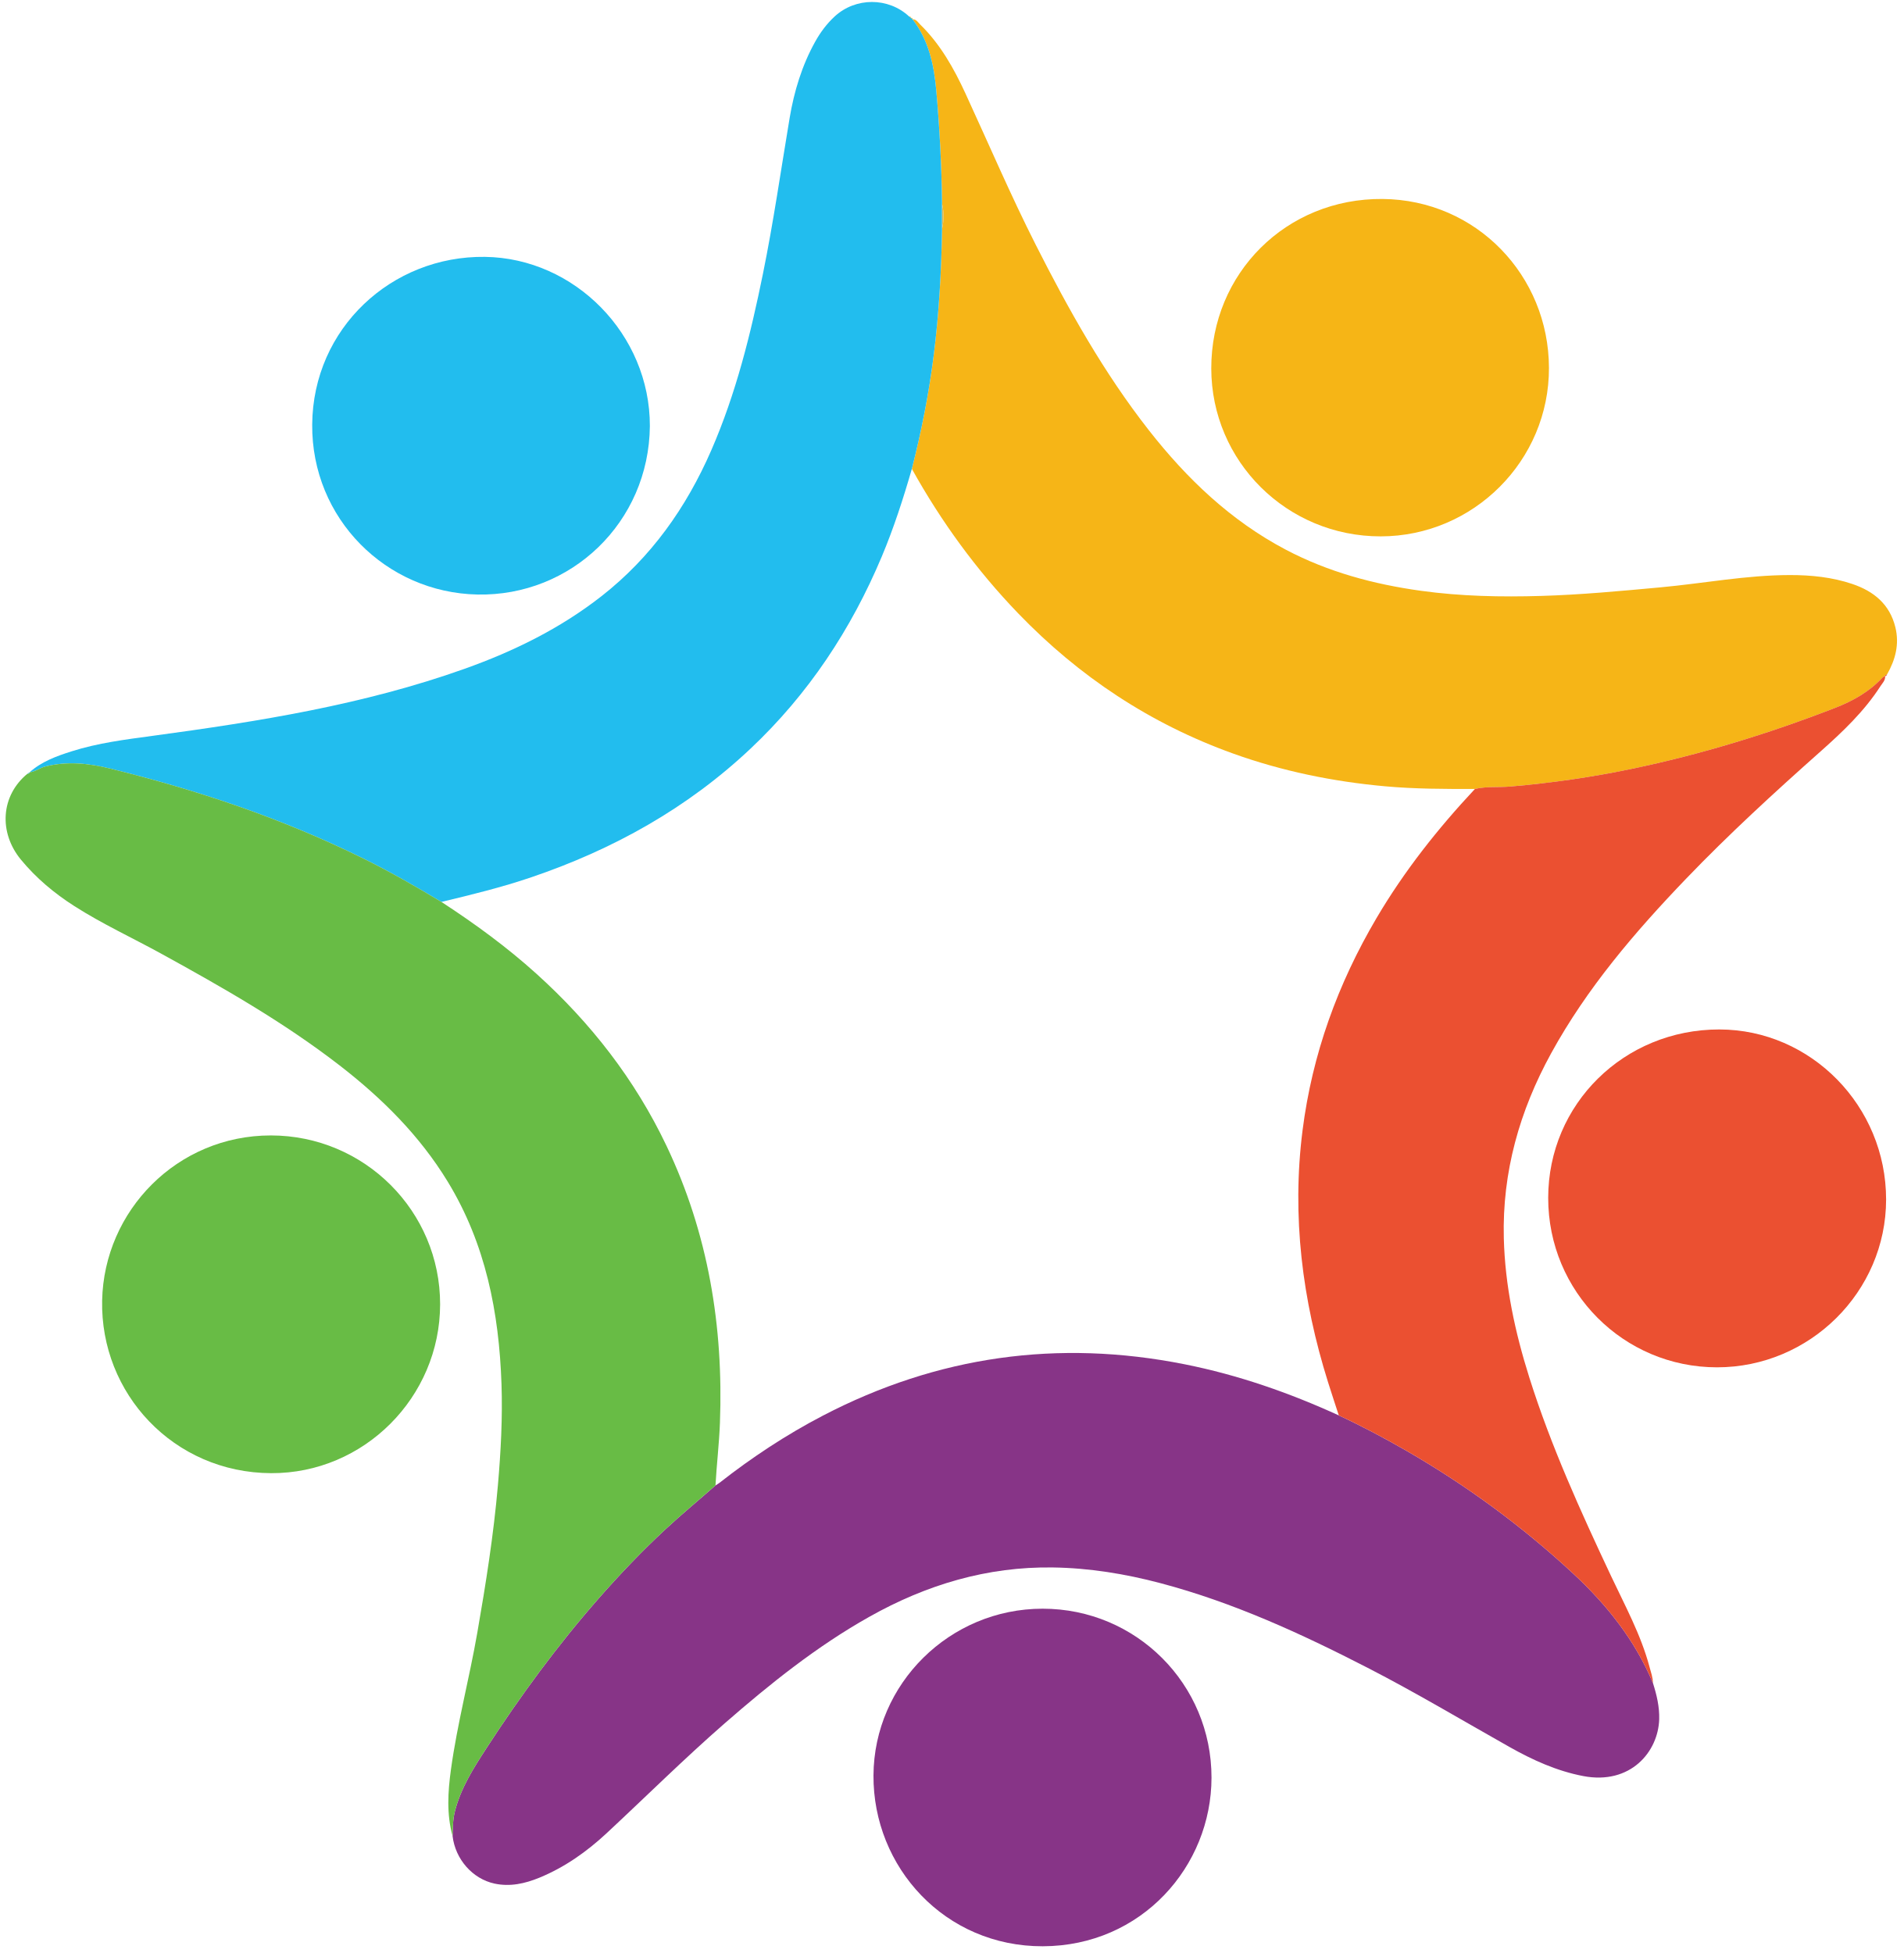
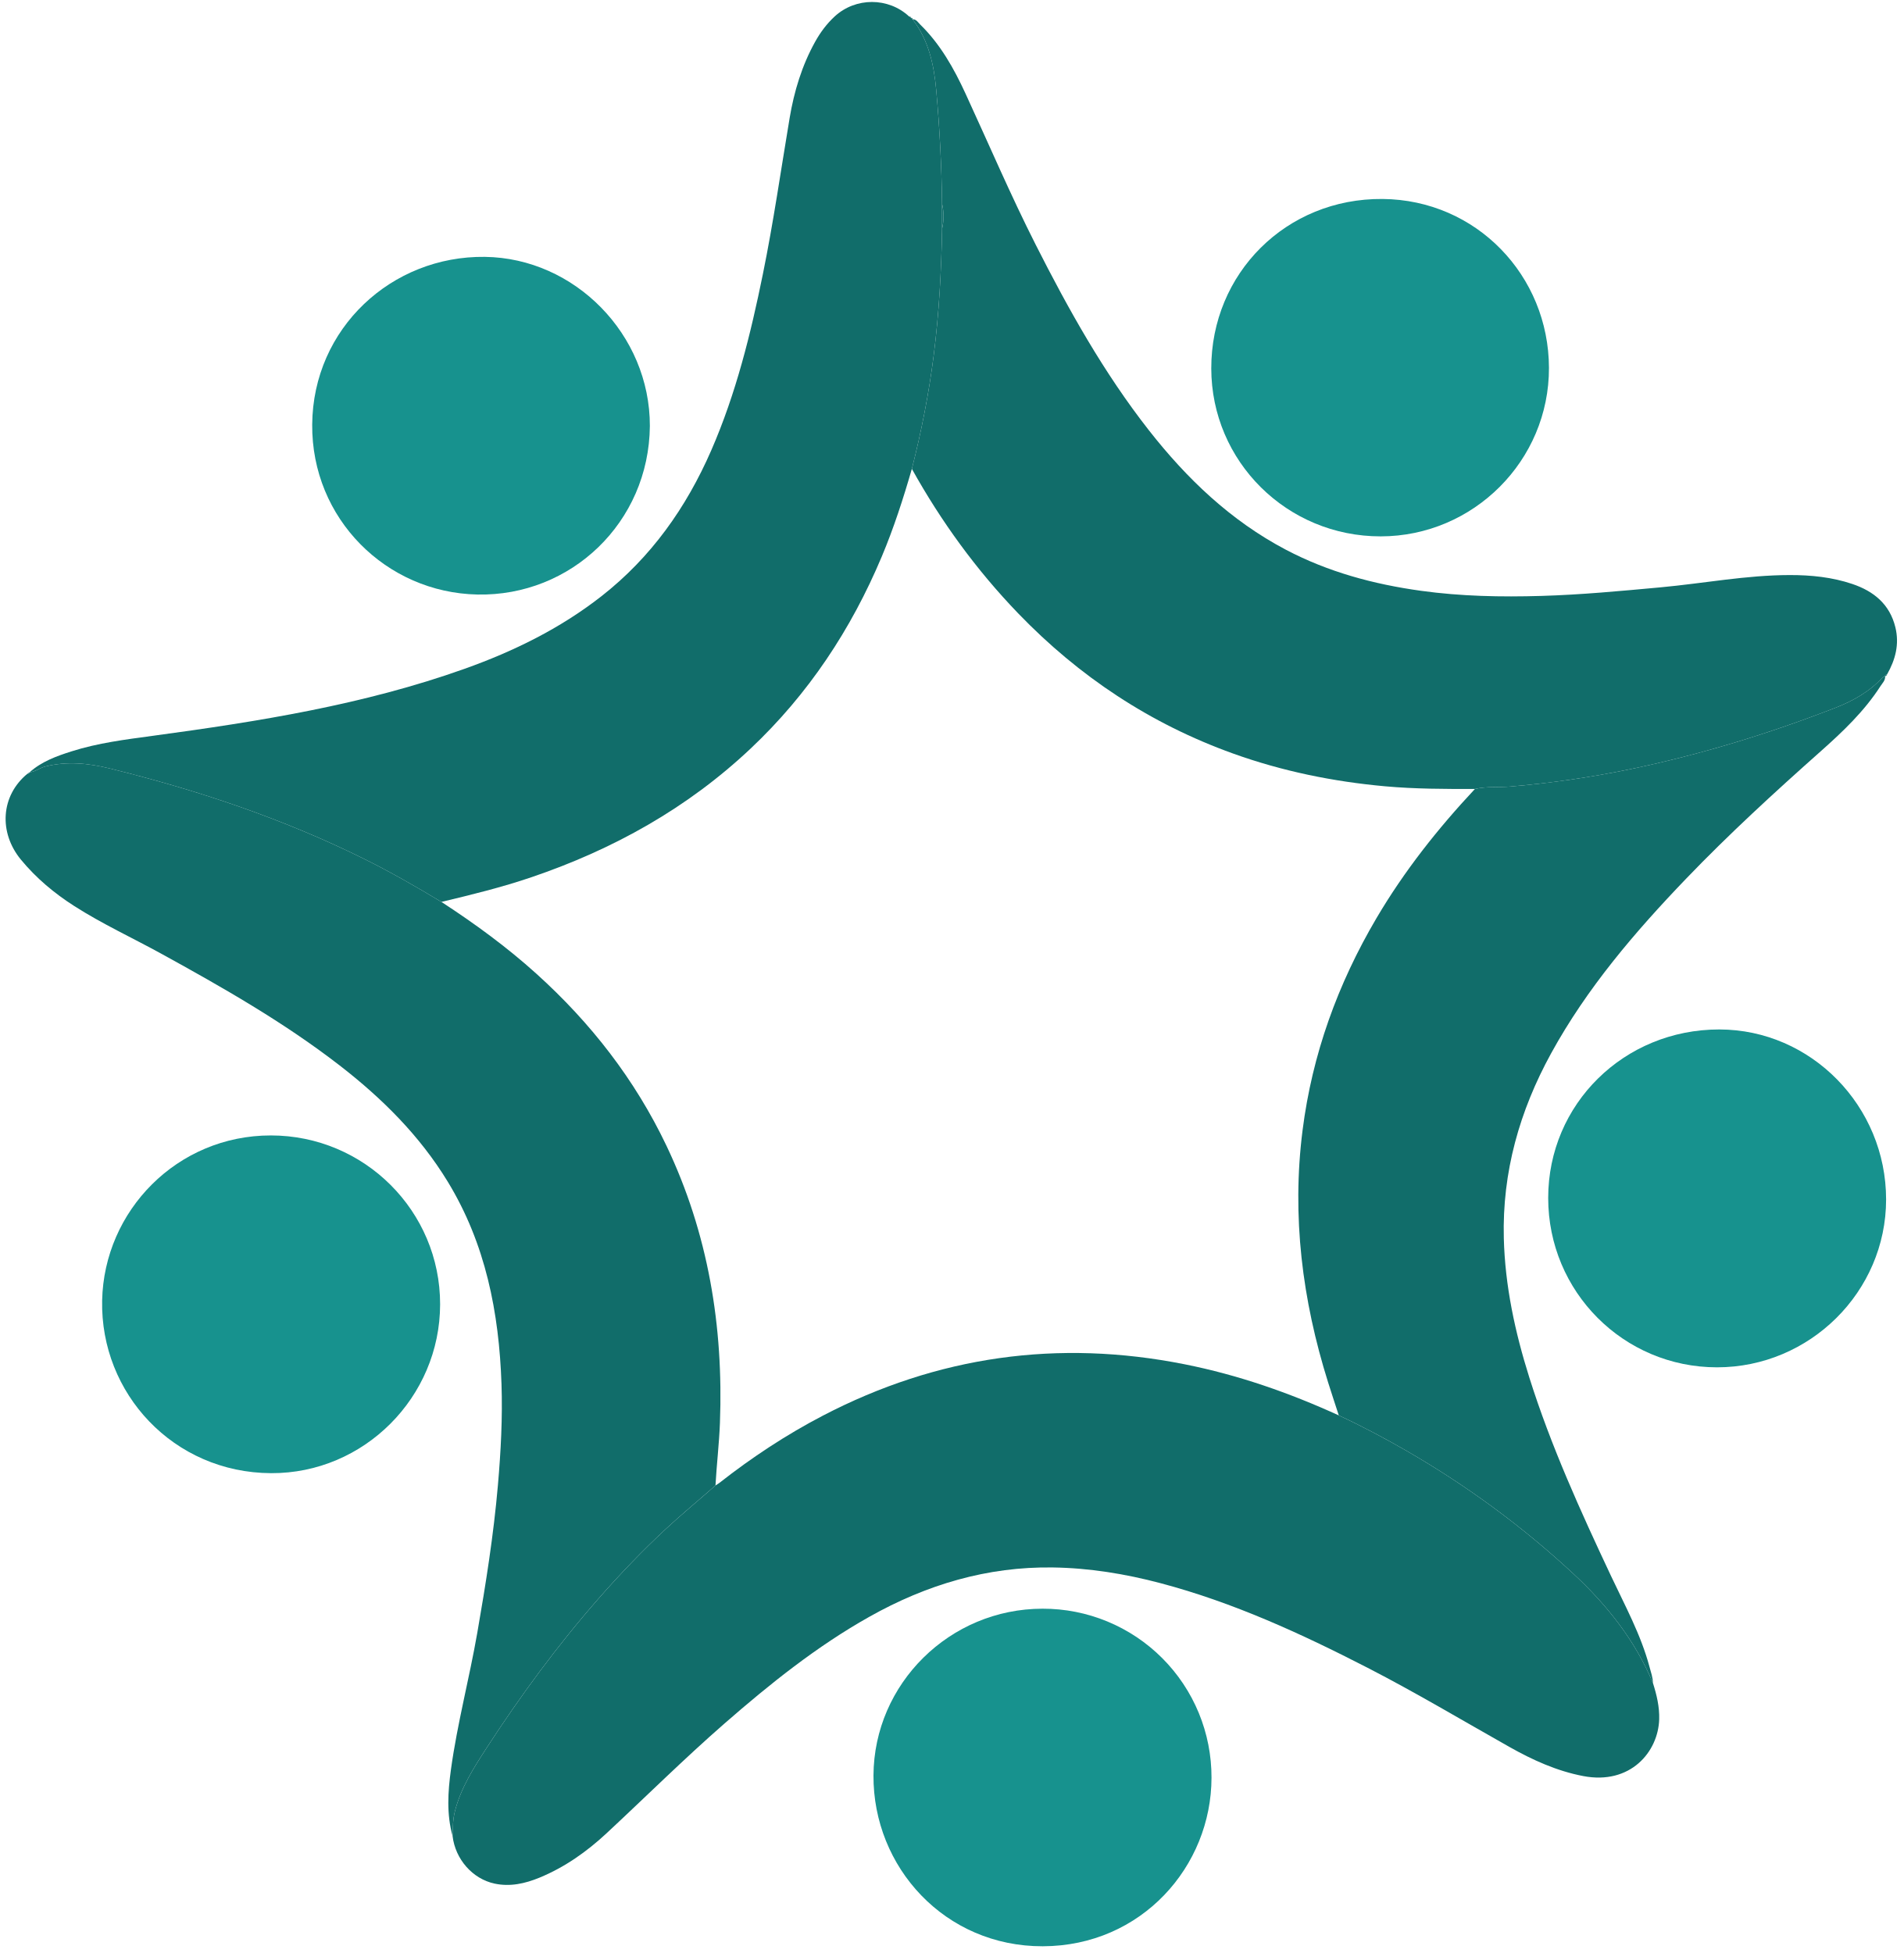
- <svg xmlns="http://www.w3.org/2000/svg" width="270px" height="277px" viewBox="0 0 270 277" version="1.1">
-   <g id="telekilogo" stroke="none" stroke-width="1" fill="none" fill-rule="evenodd">
-     <path d="M234.419,238.723 C234.948,240.392 235.354,242.085 235.302,243.85 C235.165,248.458 231.233,253.192 224.518,251.903 C220.771,251.184 217.364,249.634 214.084,247.786 C207.394,244.015 200.801,240.071 193.967,236.557 C184.514,231.697 174.886,227.271 164.562,224.541 C159.569,223.221 154.499,222.396 149.333,222.318 C139.997,222.177 131.378,224.764 123.291,229.311 C115.827,233.506 109.195,238.826 102.77,244.43 C97.024,249.444 91.612,254.815 86.033,260.006 C83.218,262.625 80.095,264.835 76.511,266.312 C74.468,267.153 72.351,267.629 70.141,267.158 C67.007,266.488 64.569,263.693 64.184,260.415 C64.216,259.23 64.219,258.054 64.518,256.882 C65.368,253.556 67.184,250.726 69.018,247.903 C73.822,240.506 79.032,233.409 84.848,226.773 C87.871,223.324 91.036,220.006 94.402,216.879 C96.7,214.745 99.12,212.757 101.469,210.686 C101.661,210.56 101.864,210.449 102.044,210.307 C106.645,206.698 111.508,203.49 116.697,200.786 C132.935,192.327 150.033,189.925 167.985,193.496 C175.582,195.007 182.836,197.539 189.866,200.751 C193.156,202.281 196.358,203.979 199.501,205.793 C208.015,210.71 215.897,216.498 223.097,223.179 C227.864,227.602 231.881,232.641 234.419,238.723 Z" fill="#873487" />
-     <path d="M129.41,2.727 C129.951,2.719 130.188,3.176 130.5,3.48 C133.361,6.27 135.278,9.698 136.926,13.272 C140.224,20.427 143.321,27.676 146.881,34.71 C151.535,43.905 156.552,52.884 162.931,61.026 C168.317,67.899 174.527,73.837 182.325,77.951 C188.35,81.129 194.805,82.865 201.524,83.795 C207.191,84.58 212.887,84.69 218.577,84.522 C224.227,84.355 229.864,83.822 235.498,83.304 C241.604,82.742 247.652,81.57 253.811,81.562 C256.83,81.558 259.817,81.857 262.685,82.825 C265.714,83.847 267.994,85.684 268.796,88.969 C269.386,91.38 268.802,93.569 267.614,95.658 C267.471,95.673 267.36,95.729 267.316,95.877 C267.316,95.877 267.34,95.87 267.339,95.87 C267.203,95.957 267.042,96.02 266.937,96.135 C265.075,98.142 262.737,99.439 260.239,100.409 C250.837,104.06 241.218,107.009 231.338,109.067 C225.674,110.247 219.956,111.066 214.186,111.559 C212.514,111.702 210.822,111.517 209.171,111.903 C204.924,111.907 200.681,111.907 196.442,111.524 C189.053,110.856 181.842,109.383 174.856,106.871 C163.136,102.656 153.031,95.959 144.399,86.999 C138.46,80.834 133.474,73.974 129.317,66.5 C130.671,61.194 131.726,55.833 132.415,50.398 C133.17,44.441 133.498,38.459 133.601,32.46 C133.873,31.27 133.877,30.081 133.598,28.891 C133.534,23.516 133.255,18.153 132.775,12.8 C132.45,9.179 131.701,5.693 129.41,2.727 Z" fill="#F6B517" />
-     <path d="M129.41,2.727 C131.701,5.693 132.451,9.18 132.775,12.798 C133.254,18.151 133.533,23.515 133.598,28.889 C133.599,30.078 133.6,31.268 133.601,32.458 C133.498,38.457 133.17,44.439 132.415,50.396 C131.726,55.831 130.671,61.192 129.317,66.498 C128.102,70.712 126.755,74.88 125.055,78.929 C120.705,89.284 114.631,98.463 106.437,106.185 C97.474,114.633 86.974,120.475 75.361,124.422 C71.175,125.845 66.891,126.895 62.598,127.922 C59.013,125.761 55.385,123.677 51.631,121.816 C40.125,116.113 28.029,112.065 15.589,108.998 C12.565,108.252 9.49,107.936 6.394,108.724 C5.625,108.92 4.997,109.462 4.193,109.539 C5.906,108.004 8.016,107.244 10.15,106.566 C13.905,105.371 17.801,104.886 21.689,104.36 C36.661,102.335 51.561,99.965 65.87,94.864 C72.835,92.382 79.417,89.159 85.276,84.578 C92.33,79.062 97.329,72 100.879,63.849 C104.374,55.825 106.457,47.387 108.195,38.848 C109.688,31.515 110.748,24.108 111.985,16.73 C112.62,12.945 113.727,9.287 115.61,5.906 C116.353,4.573 117.256,3.359 118.384,2.321 C121.344,-0.402 125.986,-0.4 128.917,2.328 C129.018,2.401 129.119,2.474 129.22,2.548 L129.203,2.532 C129.274,2.603 129.346,2.675 129.417,2.746 L129.41,2.727 Z" fill="#22BDEE" />
-     <path d="M4.194,109.538 C4.998,109.461 5.626,108.919 6.395,108.723 C9.491,107.936 12.565,108.252 15.59,108.997 C28.03,112.064 40.126,116.113 51.632,121.815 C55.386,123.676 59.014,125.76 62.599,127.921 C67.332,131.004 71.882,134.325 76.08,138.117 C83.782,145.072 90.044,153.114 94.516,162.503 C100.441,174.945 102.61,188.115 102.099,201.809 C101.989,204.777 101.63,207.722 101.469,210.684 C99.119,212.755 96.699,214.744 94.402,216.877 C91.035,220.004 87.871,223.321 84.848,226.771 C79.032,233.407 73.823,240.503 69.018,247.901 C67.184,250.724 65.368,253.554 64.518,256.88 C64.219,258.052 64.216,259.229 64.184,260.413 C63.318,257.295 63.517,254.139 63.948,251 C64.846,244.465 66.556,238.083 67.687,231.59 C68.898,224.639 70.004,217.678 70.613,210.642 C71.026,205.872 71.283,201.1 71.121,196.314 C70.776,186.163 68.872,176.42 63.496,167.599 C59.504,161.049 54.166,155.755 48.146,151.098 C40.239,144.982 31.585,140.057 22.852,135.255 C18.751,133.001 14.489,131.039 10.54,128.512 C7.69,126.689 5.122,124.545 2.957,121.913 C-0.189,118.087 0.079,112.869 3.897,109.736 C4.052,109.745 4.177,109.708 4.204,109.528 L4.194,109.538 Z" fill="#68BC45" />
-     <path d="M209.17,111.901 C210.82,111.515 212.513,111.7 214.185,111.557 C219.956,111.063 225.673,110.244 231.337,109.065 C241.217,107.007 250.836,104.058 260.238,100.407 C262.736,99.437 265.074,98.14 266.936,96.133 C267.041,96.019 267.203,95.955 267.338,95.868 C267.411,96.485 266.963,96.881 266.678,97.325 C264.384,100.885 261.345,103.771 258.209,106.557 C251.646,112.387 245.178,118.315 239.097,124.651 C231.84,132.214 225.051,140.147 219.976,149.397 C215.497,157.561 213.029,166.249 213.266,175.615 C213.438,182.39 214.857,188.947 216.886,195.386 C219.943,205.09 224.143,214.324 228.463,223.508 C230.452,227.737 232.709,231.855 233.925,236.411 C234.127,237.172 234.404,237.92 234.418,238.723 C231.88,232.641 227.863,227.602 223.095,223.177 C215.896,216.496 208.013,210.708 199.499,205.791 C196.356,203.977 193.154,202.279 189.864,200.749 C189.356,199.185 188.836,197.624 188.343,196.054 C184.683,184.394 183.178,172.51 184.724,160.325 C186.091,149.546 189.717,139.545 195.221,130.201 C199.143,123.546 203.901,117.529 209.17,111.901 Z" fill="#EB5031" />
-     <path d="M147.862,228.166 C161.14,228.166 171.825,238.867 171.812,252.138 C171.798,264.692 161.911,276.007 147.886,276.045 C134.011,276.084 123.802,264.829 123.874,251.811 C123.947,238.804 134.687,228.166 147.862,228.166 Z" fill="#873487" />
-     <path d="M219.56,169.907 C219.563,156.595 230.317,146.004 243.823,146.011 C256.833,146.019 267.487,156.881 267.481,170.134 C267.475,183.207 256.664,193.936 243.498,193.932 C230.241,193.928 219.557,183.205 219.56,169.907 Z" fill="#EB5031" />
-     <path d="M38.408,161.042 C51.676,161.042 62.434,171.78 62.416,185.006 C62.397,198.166 51.624,209.001 38.448,208.944 C24.602,208.883 14.213,197.622 14.485,184.456 C14.748,171.728 25.116,161.041 38.408,161.042 Z" fill="#68BC45" />
-     <path d="M195.809,76.075 C182.526,76.089 171.799,65.459 171.779,52.259 C171.758,38.792 182.395,28.101 196.07,28.221 C209.383,28.338 219.633,39.096 219.669,52.172 C219.704,65.33 208.959,76.061 195.809,76.075 Z" fill="#F6B516" />
-     <path d="M92.162,60.425 C92.038,74.104 80.968,84.594 67.703,84.324 C54.786,84.061 44.168,73.572 44.275,60.212 C44.384,46.552 55.559,36.263 68.761,36.432 C81.5,36.595 92.187,47.441 92.162,60.425 Z" fill="#22BDEE" />
-     <path d="M129.22,2.547 C129.119,2.473 129.018,2.4 128.917,2.327 C129.053,2.353 129.194,2.371 129.22,2.547 Z" fill="#F6B517" />
-     <path d="M129.417,2.746 C129.345,2.675 129.274,2.603 129.203,2.532 C129.346,2.532 129.447,2.573 129.417,2.746 Z" fill="#F6B517" />
-     <path d="M267.315,95.875 C267.359,95.727 267.47,95.671 267.613,95.656 C267.541,95.766 267.528,95.957 267.315,95.875 Z" fill="#EB5031" />
-     <path d="M4.202,109.529 C4.175,109.709 4.051,109.746 3.895,109.737 C3.998,109.667 4.1,109.598 4.202,109.529 Z" fill="#22BDEE" />
-     <path d="M133.601,32.458 C133.6,31.268 133.599,30.079 133.598,28.889 C133.877,30.079 133.873,31.268 133.601,32.458 Z" fill="#D4B85C" />
-   </g>
+ <svg xmlns="http://www.w3.org/2000/svg" viewBox="0 0 270 277" fill="none">
+   <path fill-rule="evenodd" clip-rule="evenodd" d="M147.862 228.166C151.011 228.159 154.13 228.775 157.04 229.978C159.95 231.18 162.594 232.946 164.82 235.174C167.045 237.402 168.809 240.047 170.009 242.958C171.209 245.87 171.821 248.989 171.812 252.138C171.798 264.692 161.911 276.007 147.886 276.045C134.011 276.084 123.802 264.829 123.874 251.811C123.947 238.804 134.687 228.166 147.862 228.166Z" fill="#17928E" />
+   <path fill-rule="evenodd" clip-rule="evenodd" d="M219.56 169.907C219.563 156.595 230.317 146.004 243.823 146.011C256.833 146.019 267.487 156.881 267.481 170.134C267.475 183.207 256.664 193.936 243.498 193.932C230.241 193.928 219.557 183.205 219.56 169.907Z" fill="#17928E" />
+   <path fill-rule="evenodd" clip-rule="evenodd" d="M38.408 161.042C51.676 161.042 62.434 171.78 62.416 185.006C62.397 198.166 51.624 209.001 38.448 208.944C24.602 208.883 14.213 197.622 14.485 184.456C14.748 171.728 25.116 161.041 38.408 161.042Z" fill="#17928E" />
+   <path fill-rule="evenodd" clip-rule="evenodd" d="M195.809 76.075C182.526 76.089 171.799 65.459 171.779 52.259C171.758 38.792 182.395 28.101 196.07 28.221C209.383 28.338 219.633 39.096 219.669 52.172C219.704 65.33 208.959 76.061 195.809 76.075Z" fill="#17928E" />
+   <path fill-rule="evenodd" clip-rule="evenodd" d="M92.162 60.425C92.038 74.104 80.968 84.594 67.703 84.324C54.786 84.061 44.168 73.572 44.275 60.212C44.384 46.552 55.559 36.263 68.761 36.432C81.5 36.595 92.187 47.441 92.162 60.425Z" fill="#17928E" />
+   <path fill-rule="evenodd" clip-rule="evenodd" d="M234.419 238.723C234.948 240.392 235.354 242.085 235.302 243.85C235.165 248.458 231.233 253.192 224.518 251.903C220.771 251.184 217.364 249.634 214.084 247.786C207.394 244.015 200.801 240.071 193.967 236.557C184.514 231.697 174.886 227.271 164.562 224.541C159.569 223.221 154.499 222.396 149.333 222.318C139.997 222.177 131.378 224.764 123.291 229.311C115.827 233.506 109.195 238.826 102.77 244.43C97.024 249.444 91.612 254.815 86.033 260.006C83.218 262.625 80.095 264.835 76.511 266.312C74.468 267.153 72.351 267.629 70.141 267.158C67.007 266.488 64.569 263.693 64.184 260.415C64.216 259.23 64.219 258.054 64.518 256.882C65.368 253.556 67.184 250.726 69.018 247.903C73.822 240.506 79.032 233.409 84.848 226.773C87.871 223.324 91.036 220.006 94.402 216.879C96.7 214.745 99.12 212.757 101.469 210.686C101.661 210.56 101.864 210.449 102.044 210.307C106.645 206.698 111.508 203.49 116.697 200.786C132.935 192.327 150.033 189.925 167.985 193.496C175.582 195.007 182.836 197.539 189.866 200.751C193.156 202.281 196.358 203.979 199.501 205.793C208.015 210.71 215.897 216.498 223.097 223.179C227.864 227.602 231.881 232.641 234.419 238.723Z" fill="#116D6A" />
+   <path fill-rule="evenodd" clip-rule="evenodd" d="M129.41 2.727C129.951 2.719 130.188 3.176 130.5 3.48C133.361 6.27 135.278 9.698 136.926 13.272C140.224 20.427 143.321 27.676 146.881 34.71C151.535 43.905 156.552 52.884 162.931 61.026C168.317 67.899 174.527 73.837 182.325 77.951C188.35 81.129 194.805 82.865 201.524 83.795C207.191 84.58 212.887 84.69 218.577 84.522C224.227 84.355 229.864 83.822 235.498 83.304C241.604 82.742 247.652 81.57 253.811 81.562C256.83 81.558 259.817 81.857 262.685 82.825C265.714 83.847 267.994 85.684 268.796 88.969C269.386 91.38 268.802 93.569 267.614 95.658C267.471 95.673 267.36 95.729 267.316 95.877L267.339 95.87C267.203 95.957 267.042 96.02 266.937 96.135C265.075 98.142 262.737 99.439 260.239 100.409C250.837 104.06 241.218 107.009 231.338 109.067C225.676 110.241 219.948 111.073 214.186 111.559C212.514 111.702 210.822 111.517 209.171 111.903C204.924 111.907 200.681 111.907 196.442 111.524C189.053 110.856 181.842 109.383 174.856 106.871C163.136 102.656 153.031 95.959 144.399 86.999C138.46 80.834 133.474 73.974 129.317 66.5C130.671 61.194 131.726 55.833 132.415 50.398C133.17 44.441 133.498 38.459 133.601 32.46C133.875 31.286 133.874 30.064 133.598 28.891C133.532 23.519 133.257 18.151 132.775 12.8C132.45 9.179 131.701 5.693 129.41 2.727Z" fill="#116D6A" />
+   <path fill-rule="evenodd" clip-rule="evenodd" d="M129.41 2.727C131.701 5.693 132.451 9.18 132.775 12.798C133.254 18.151 133.533 23.515 133.598 28.889L133.601 32.458C133.498 38.457 133.17 44.439 132.415 50.396C131.726 55.831 130.671 61.192 129.317 66.498C128.102 70.712 126.755 74.88 125.055 78.929C120.705 89.284 114.631 98.463 106.437 106.185C97.474 114.633 86.974 120.475 75.361 124.422C71.175 125.845 66.891 126.895 62.598 127.922C59.013 125.761 55.385 123.677 51.631 121.816C40.125 116.113 28.029 112.065 15.589 108.998C12.565 108.252 9.49 107.936 6.394 108.724C5.625 108.92 4.997 109.462 4.193 109.539C5.906 108.004 8.016 107.244 10.15 106.566C13.905 105.371 17.801 104.886 21.689 104.36C36.661 102.335 51.561 99.965 65.87 94.864C72.835 92.382 79.417 89.159 85.276 84.578C92.33 79.062 97.329 72 100.879 63.849C104.374 55.825 106.457 47.387 108.195 38.848C109.688 31.515 110.748 24.108 111.985 16.73C112.62 12.945 113.727 9.287 115.61 5.906C116.353 4.573 117.256 3.359 118.384 2.321C121.344 -0.402 125.986 -0.4 128.917 2.328L129.22 2.548L129.203 2.532L129.417 2.746L129.41 2.727Z" fill="#116D6A" />
+   <path fill-rule="evenodd" clip-rule="evenodd" d="M4.194 109.538C4.998 109.461 5.626 108.919 6.395 108.723C9.491 107.936 12.565 108.252 15.59 108.997C28.03 112.064 40.126 116.113 51.632 121.815C55.386 123.676 59.014 125.76 62.599 127.921C67.332 131.004 71.882 134.325 76.08 138.117C83.782 145.072 90.044 153.114 94.516 162.503C100.441 174.945 102.61 188.115 102.099 201.809C101.989 204.777 101.63 207.722 101.469 210.684C99.119 212.755 96.699 214.744 94.402 216.877C91.035 220.004 87.871 223.321 84.848 226.771C79.032 233.407 73.823 240.503 69.018 247.901C67.184 250.724 65.368 253.554 64.518 256.88C64.219 258.052 64.216 259.229 64.184 260.413C63.318 257.295 63.517 254.139 63.948 251C64.846 244.465 66.556 238.083 67.687 231.59C68.898 224.639 70.004 217.678 70.613 210.642C71.026 205.872 71.283 201.1 71.121 196.314C70.776 186.163 68.872 176.42 63.496 167.599C59.504 161.049 54.166 155.755 48.146 151.098C40.239 144.982 31.585 140.057 22.852 135.255C18.751 133.001 14.489 131.039 10.54 128.512C7.69 126.689 5.122 124.545 2.957 121.913C-0.189 118.087 0.079 112.869 3.897 109.736C4.052 109.745 4.177 109.708 4.204 109.528L4.194 109.538Z" fill="#116D6A" />
+   <path fill-rule="evenodd" clip-rule="evenodd" d="M209.17 111.901C210.82 111.515 212.513 111.7 214.185 111.557C219.947 111.07 225.675 110.238 231.337 109.065C241.217 107.007 250.836 104.058 260.238 100.407C262.736 99.437 265.074 98.14 266.936 96.133C267.041 96.019 267.203 95.955 267.338 95.868C267.411 96.485 266.963 96.881 266.678 97.325C264.384 100.885 261.345 103.771 258.209 106.557C251.646 112.387 245.178 118.315 239.097 124.651C231.84 132.214 225.051 140.147 219.976 149.397C215.497 157.561 213.029 166.249 213.266 175.615C213.438 182.39 214.857 188.947 216.886 195.386C219.943 205.09 224.143 214.324 228.463 223.508C230.452 227.737 232.709 231.855 233.925 236.411C234.127 237.172 234.404 237.92 234.418 238.723C231.88 232.641 227.863 227.602 223.095 223.177C215.896 216.496 208.013 210.708 199.499 205.791C196.356 203.977 193.154 202.279 189.864 200.749C189.356 199.185 188.836 197.624 188.343 196.054C184.683 184.394 183.178 172.51 184.724 160.325C186.091 149.546 189.717 139.545 195.221 130.201C199.143 123.546 203.901 117.529 209.17 111.901Z" fill="#116D6A" />
+   <path fill-rule="evenodd" clip-rule="evenodd" d="M129.22 2.547L128.917 2.327C129.053 2.353 129.194 2.371 129.22 2.547Z" fill="#116D6A" />
+   <path fill-rule="evenodd" clip-rule="evenodd" d="M129.417 2.746L129.203 2.532C129.346 2.532 129.447 2.573 129.417 2.746Z" fill="#116D6A" />
+   <path fill-rule="evenodd" clip-rule="evenodd" d="M267.315 95.875C267.359 95.727 267.47 95.671 267.613 95.656C267.541 95.766 267.528 95.957 267.315 95.875Z" fill="#116D6A" />
+   <path fill-rule="evenodd" clip-rule="evenodd" d="M4.202 109.529C4.175 109.709 4.051 109.746 3.895 109.737L4.202 109.529Z" fill="#116D6A" />
+   <path fill-rule="evenodd" clip-rule="evenodd" d="M133.601 32.458L133.598 28.889C133.874 30.062 133.875 31.284 133.601 32.458Z" fill="#116D6A" />
</svg>
